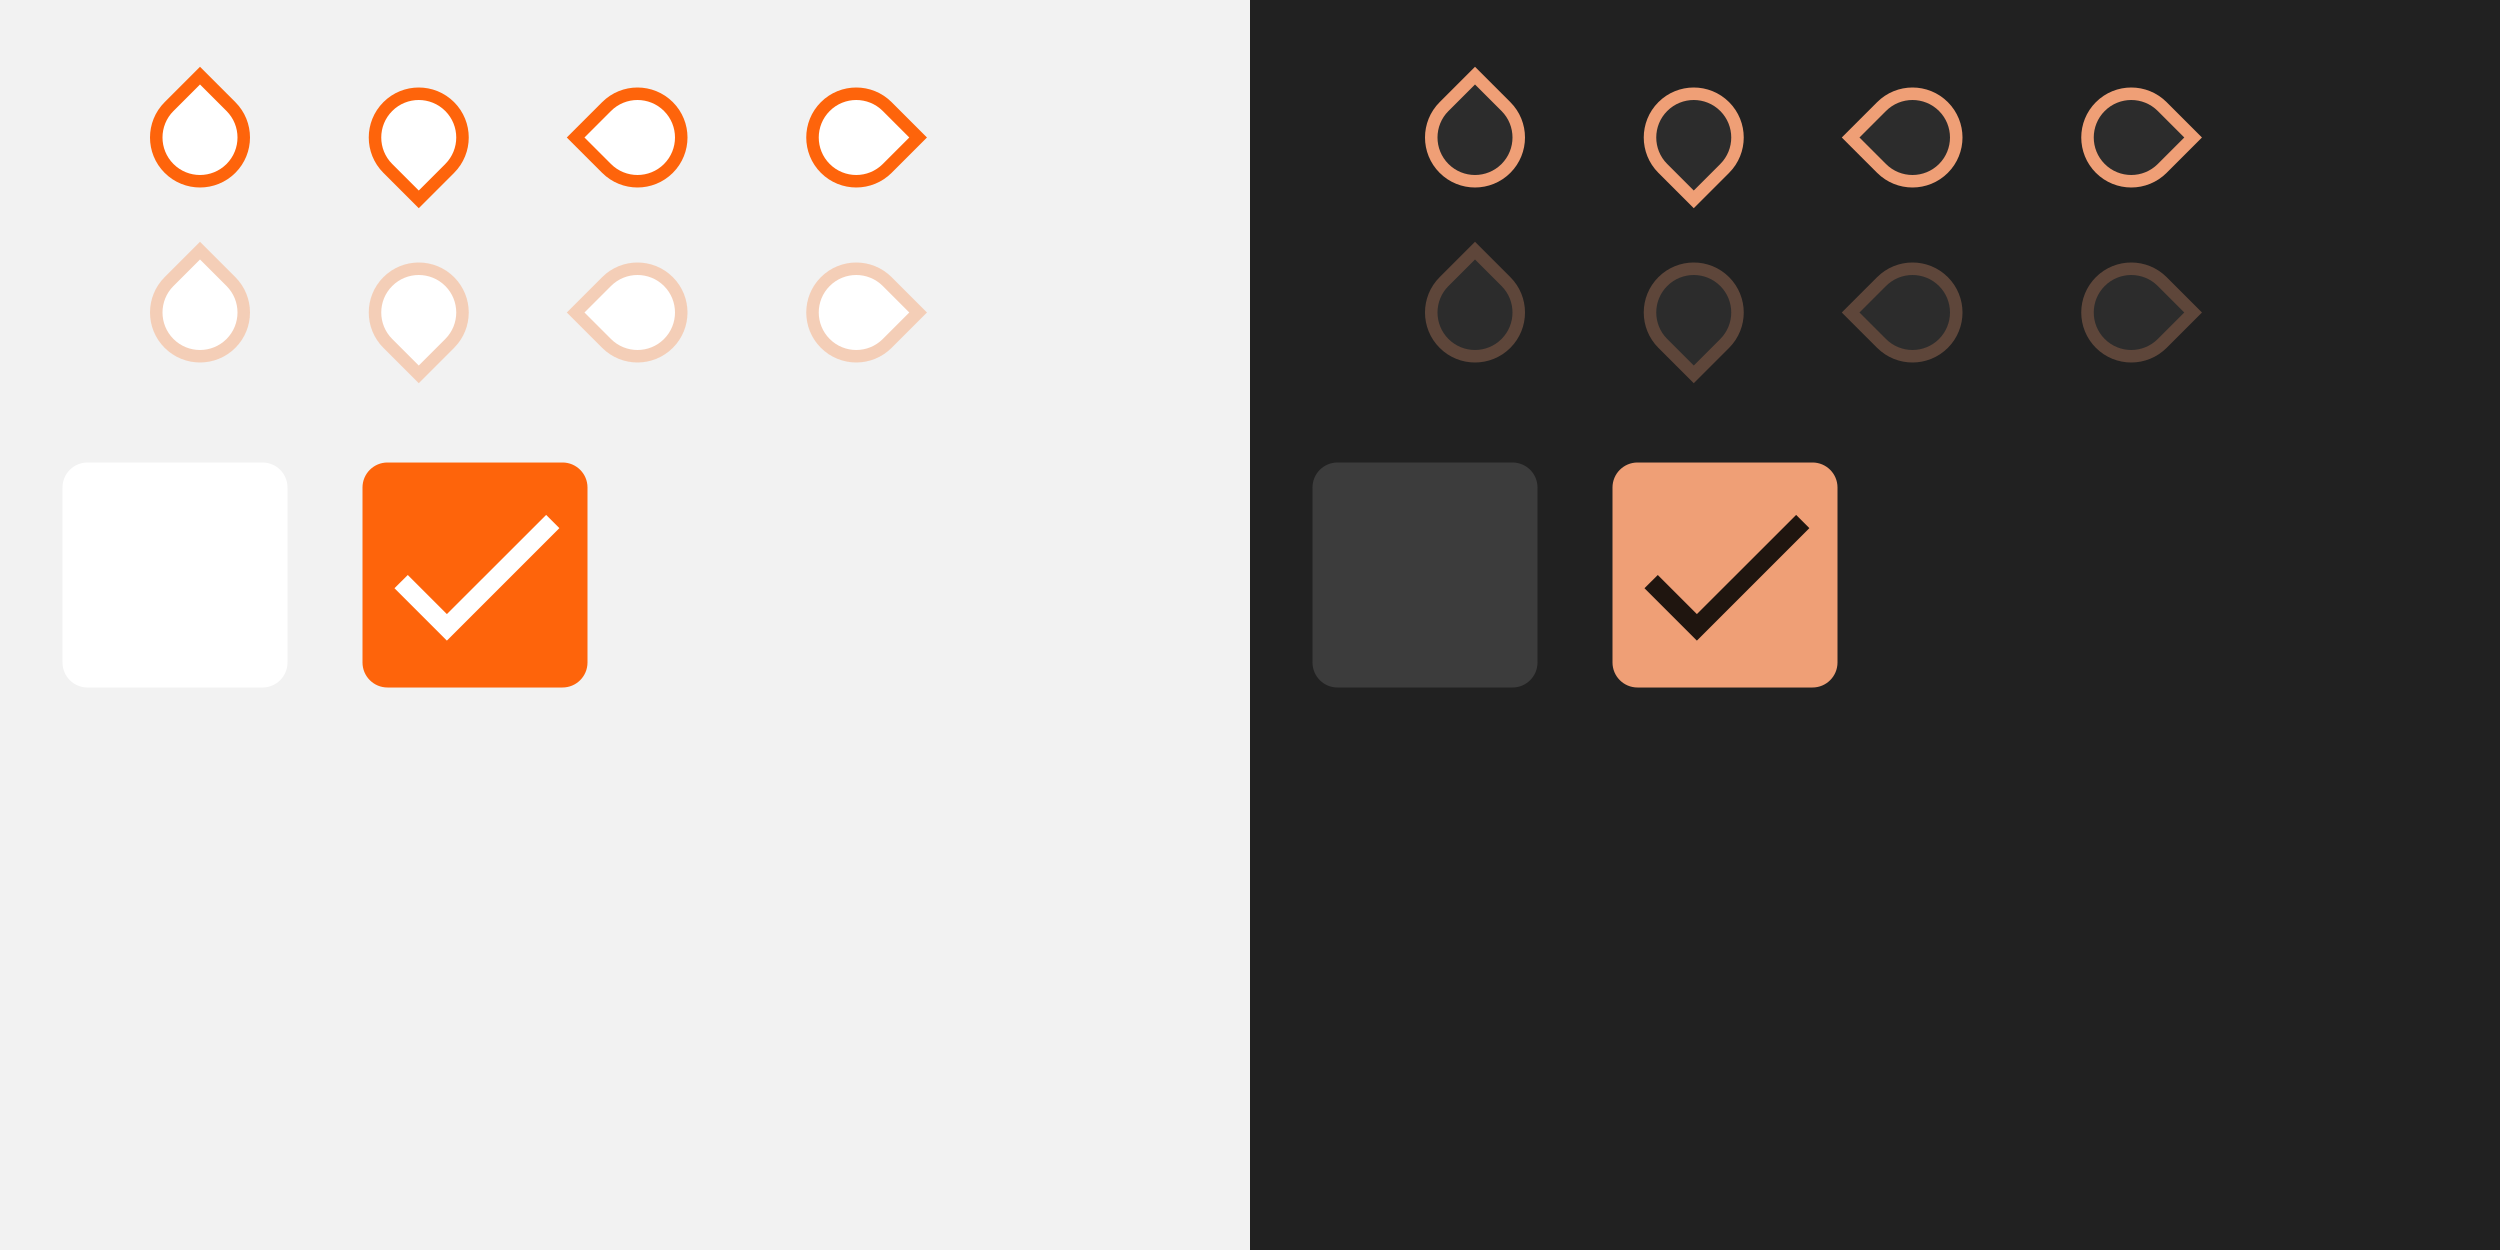
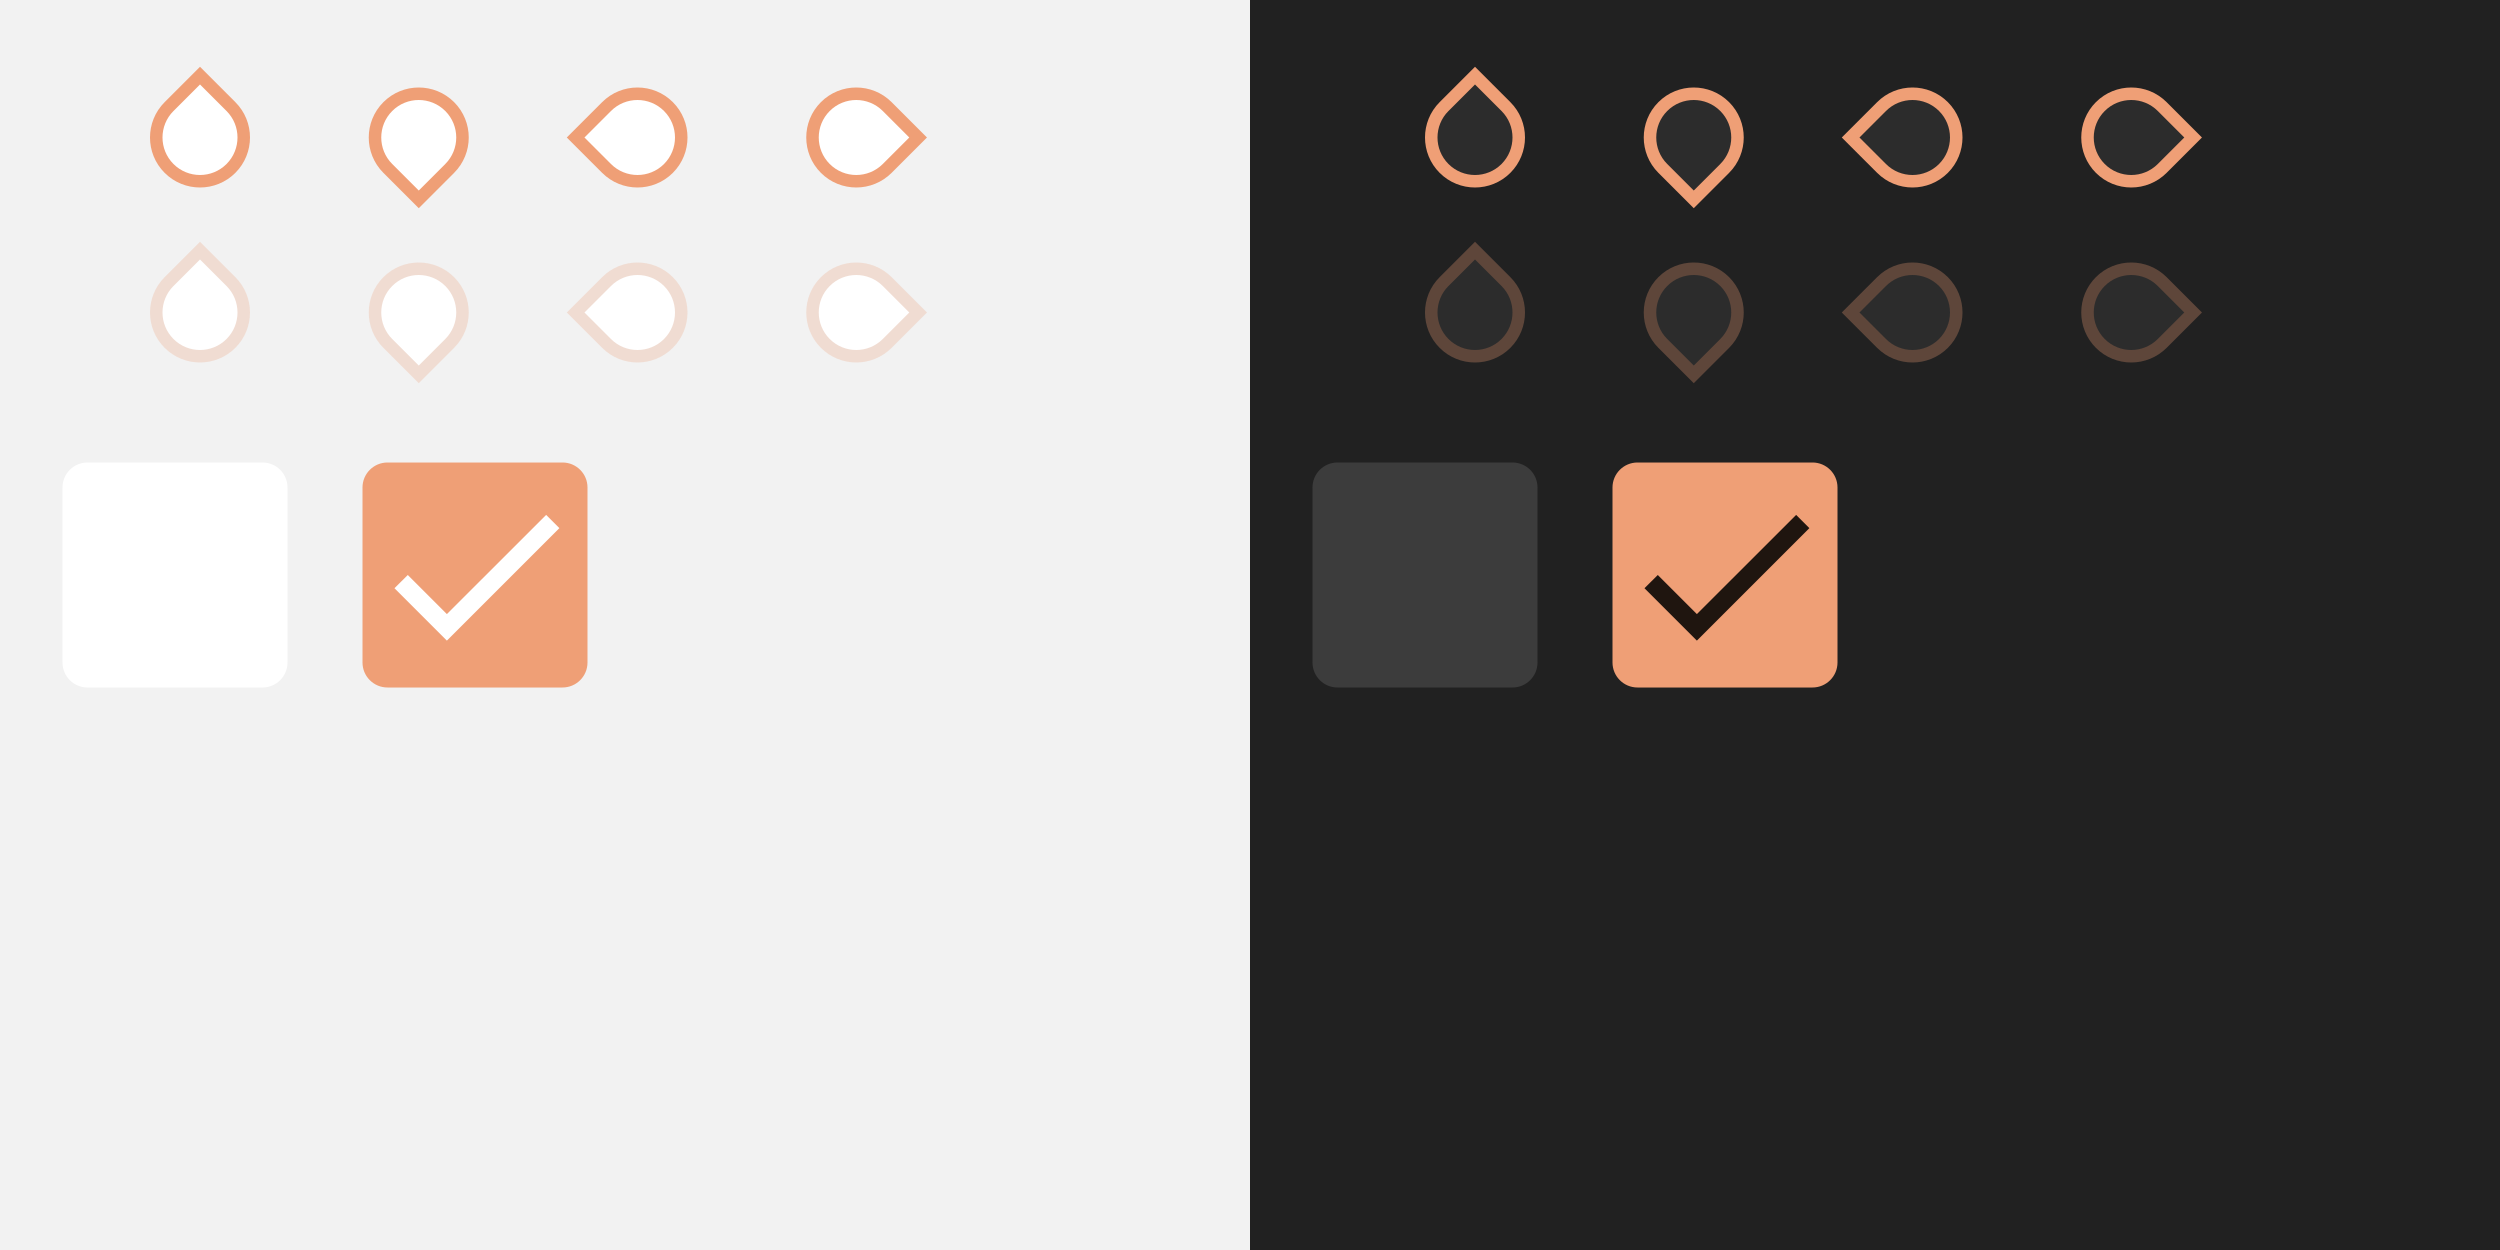
<svg xmlns="http://www.w3.org/2000/svg" xmlns:xlink="http://www.w3.org/1999/xlink" width="400" height="200" version="1.1" viewBox="0 0 400 200">
  <defs>
    <g id="base-selectionmode-checkbox">
      <rect width="40" height="40" fill="none" />
      <rect x="2" y="2" width="36" height="36" rx="4" />
    </g>
    <g id="base-selectionmode-checkmark">
      <path transform="matrix(1.5 0 0 1.5 2 2)" d="M9 16.17L4.83 12l-1.42 1.41L9 19 21 7l-1.41-1.41z" />
    </g>
    <linearGradient id="color-on-primary-dark">
      <stop stop-color="#FFFFFF" offset="1" />
    </linearGradient>
    <linearGradient id="color-on-primary-light">
      <stop stop-color="#000000" stop-opacity=".87" offset="1" />
    </linearGradient>
    <linearGradient id="color-primary-dark">
-       <stop stop-color="#fe640b" offset="1" />
+       <stop stop-color="#ef9f76" offset="1" />
    </linearGradient>
    <linearGradient id="color-primary-light">
      <stop stop-color="#ef9f76" offset="1" />
    </linearGradient>
    <linearGradient id="color-surface">
      <stop stop-color="#FFFFFF" offset="1" />
    </linearGradient>
    <linearGradient id="color-surface-dark">
      <stop stop-color="#3C3C3C" offset="1" />
    </linearGradient>
    <linearGradient id="color-background">
      <stop stop-color="#F2F2F2" offset="1" />
    </linearGradient>
    <linearGradient id="color-background-dark">
      <stop stop-color="#212121" offset="1" />
    </linearGradient>
    <linearGradient id="color-base">
      <stop stop-color="#FFFFFF" offset="1" />
    </linearGradient>
    <linearGradient id="color-base-dark">
      <stop stop-color="#2c2c2c" offset="1" />
    </linearGradient>
  </defs>
  <rect width="200" height="200" fill="url(#color-background)" />
  <g id="selectionmode-checkbox-unchecked" transform="translate(8,72)">
    <use width="100%" height="100%" fill="url(#color-surface)" xlink:href="#base-selectionmode-checkbox" />
  </g>
  <g id="selectionmode-checkbox-checked" transform="translate(56,72)">
    <use width="100%" height="100%" fill="url(#color-primary-dark)" xlink:href="#base-selectionmode-checkbox" />
    <use width="100%" height="100%" fill="url(#color-on-primary-dark)" xlink:href="#base-selectionmode-checkmark" />
  </g>
  <rect x="200" width="200" height="200" fill="url(#color-background-dark)" />
  <g id="selectionmode-checkbox-unchecked-dark" transform="translate(208,72)">
    <use width="100%" height="100%" fill="url(#color-surface-dark)" xlink:href="#base-selectionmode-checkbox" />
  </g>
  <g id="selectionmode-checkbox-checked-dark" transform="translate(256,72)">
    <use width="100%" height="100%" fill="url(#color-primary-light)" xlink:href="#base-selectionmode-checkbox" />
    <use width="100%" height="100%" fill="url(#color-on-primary-light)" xlink:href="#base-selectionmode-checkmark" />
  </g>
  <g id="scale-horz-marks-before-slider" transform="translate(20,10)">
    <g>
      <rect width="24" height="24" fill="none" />
      <path transform="rotate(45,12,12)" d="m6 6h6a6 6 0 1 1-6 6z" fill="url(#color-surface)" stroke="url(#color-primary-dark)" stroke-linecap="round" stroke-width="4" style="paint-order:stroke fill markers" />
    </g>
  </g>
  <use id="scale-horz-marks-after-slider" transform="matrix(1 0 0 -1 35 44)" width="100%" height="100%" xlink:href="#scale-horz-marks-before-slider" />
  <use id="scale-vert-marks-before-slider" transform="rotate(-90,67,-13)" width="100%" height="100%" xlink:href="#scale-horz-marks-before-slider" />
  <use id="scale-vert-marks-after-slider" transform="rotate(90,84.5,74.5)" width="100%" height="100%" xlink:href="#scale-horz-marks-before-slider" />
  <g id="scale-horz-marks-before-slider-disabled" transform="translate(20,38)">
    <g>
      <rect width="24" height="24" fill="none" />
      <path transform="rotate(45,12,12)" d="m6 6h6a6 6 0 1 1-6 6z" fill="url(#color-surface)" stroke="url(#color-primary-dark)" stroke-linecap="round" stroke-opacity=".25" stroke-width="4" style="paint-order:stroke fill markers" />
    </g>
  </g>
  <use id="scale-horz-marks-after-slider-disabled" transform="matrix(1 0 0 -1 35 100)" width="100%" height="100%" xlink:href="#scale-horz-marks-before-slider-disabled" />
  <use id="scale-vert-marks-before-slider-disabled" transform="rotate(-90,67,15)" width="100%" height="100%" xlink:href="#scale-horz-marks-before-slider-disabled" />
  <use id="scale-vert-marks-after-slider-disabled" transform="rotate(90,84.5,102.5)" width="100%" height="100%" xlink:href="#scale-horz-marks-before-slider-disabled" />
  <g id="scale-horz-marks-before-slider-dark" transform="translate(224,10)">
    <g>
      <rect width="24" height="24" fill="none" />
      <path transform="rotate(45,12,12)" d="m6 6h6a6 6 0 1 1-6 6z" fill="url(#color-base-dark)" stroke="url(#color-primary-light)" stroke-linecap="round" stroke-width="4" style="paint-order:stroke fill markers" />
    </g>
  </g>
  <g id="scale-horz-marks-before-slider-disabled-dark" transform="translate(224,38)">
    <g>
      <rect width="24" height="24" fill="none" />
      <path transform="rotate(45,12,12)" d="m6 6h6a6 6 0 1 1-6 6z" fill="url(#color-base-dark)" stroke="url(#color-primary-light)" stroke-linecap="round" stroke-opacity=".3" stroke-width="4" style="paint-order:stroke fill markers" />
    </g>
  </g>
  <use id="scale-horz-marks-after-slider-dark" transform="rotate(180,253.5,22)" width="100%" height="100%" xlink:href="#scale-horz-marks-before-slider-dark" />
  <use id="scale-horz-marks-after-slider-disabled-dark" transform="rotate(180,253.5,50)" width="100%" height="100%" xlink:href="#scale-horz-marks-before-slider-disabled-dark" />
  <use id="scale-vert-marks-before-slider-dark" transform="rotate(-90,271,-13)" width="100%" height="100%" xlink:href="#scale-horz-marks-before-slider-dark" />
  <use id="scale-vert-marks-before-slider-disabled-dark" transform="rotate(-90,271,15)" width="100%" height="100%" xlink:href="#scale-horz-marks-before-slider-disabled-dark" />
  <use id="scale-vert-marks-after-slider-dark" transform="rotate(90,288.5,74.5)" width="100%" height="100%" xlink:href="#scale-horz-marks-before-slider-dark" />
  <use id="scale-vert-marks-after-slider-disabled-dark" transform="rotate(90,288.5,102.5)" width="100%" height="100%" xlink:href="#scale-horz-marks-before-slider-disabled-dark" />
</svg>
